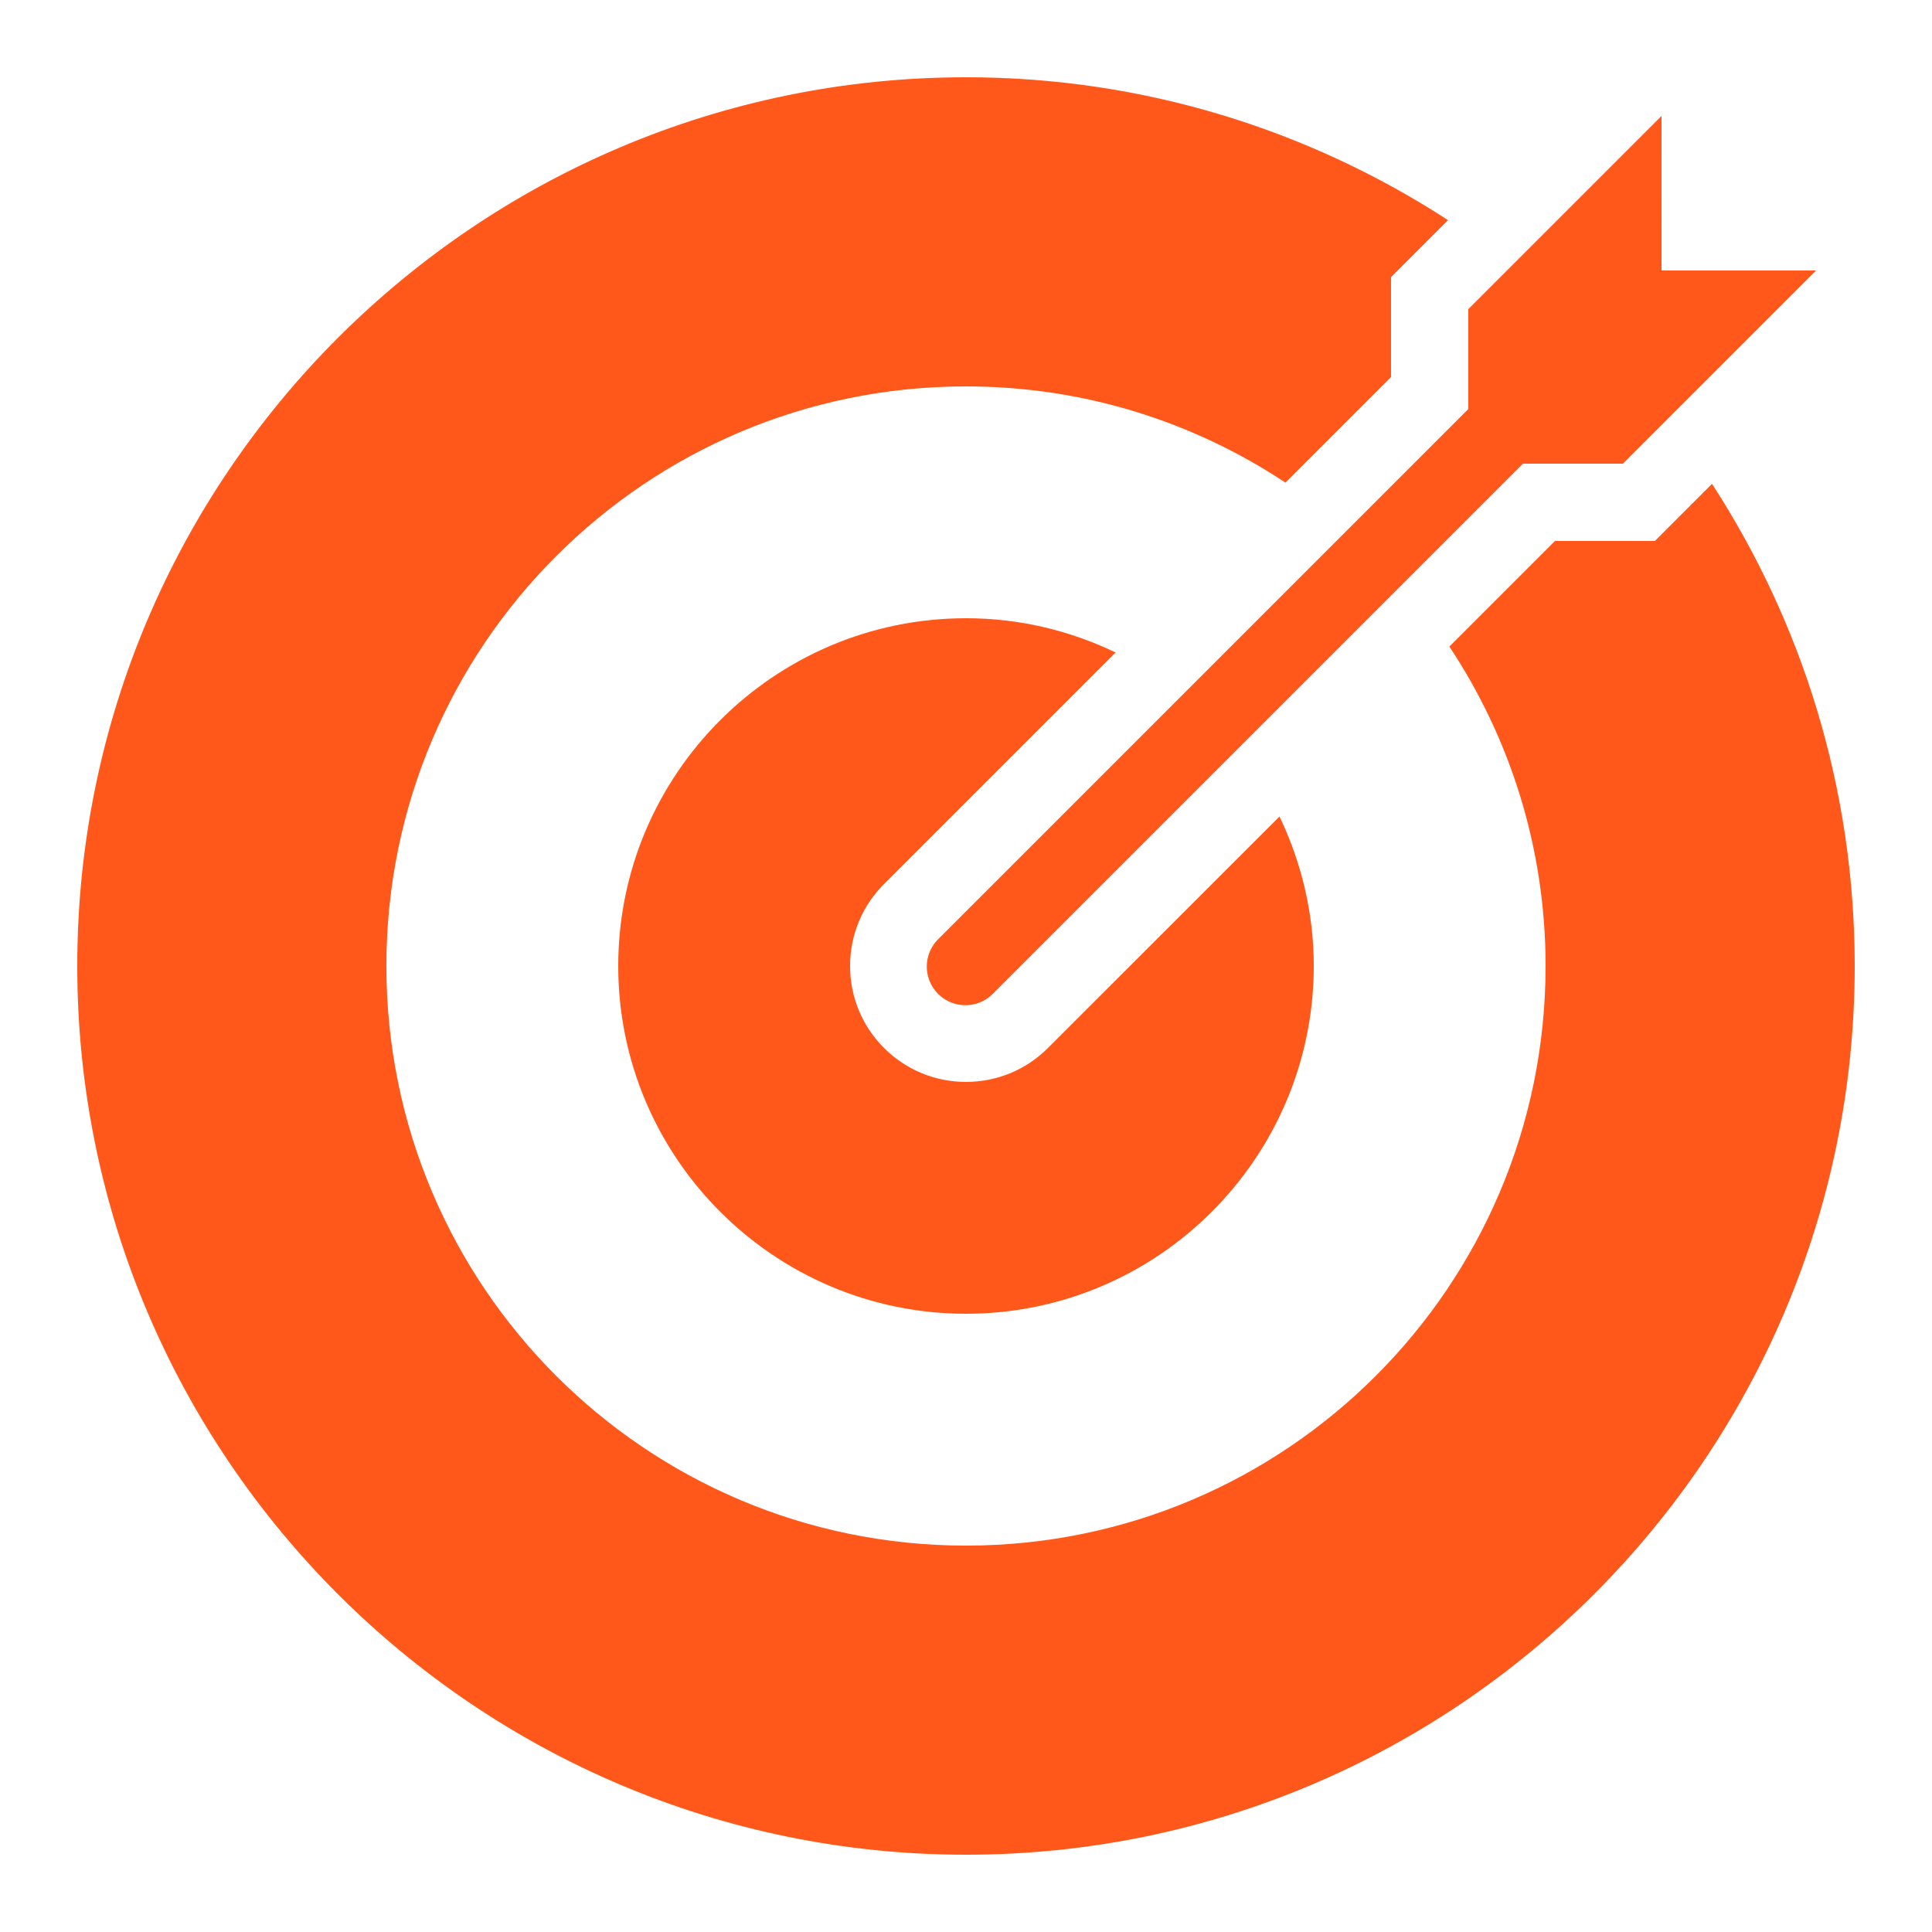
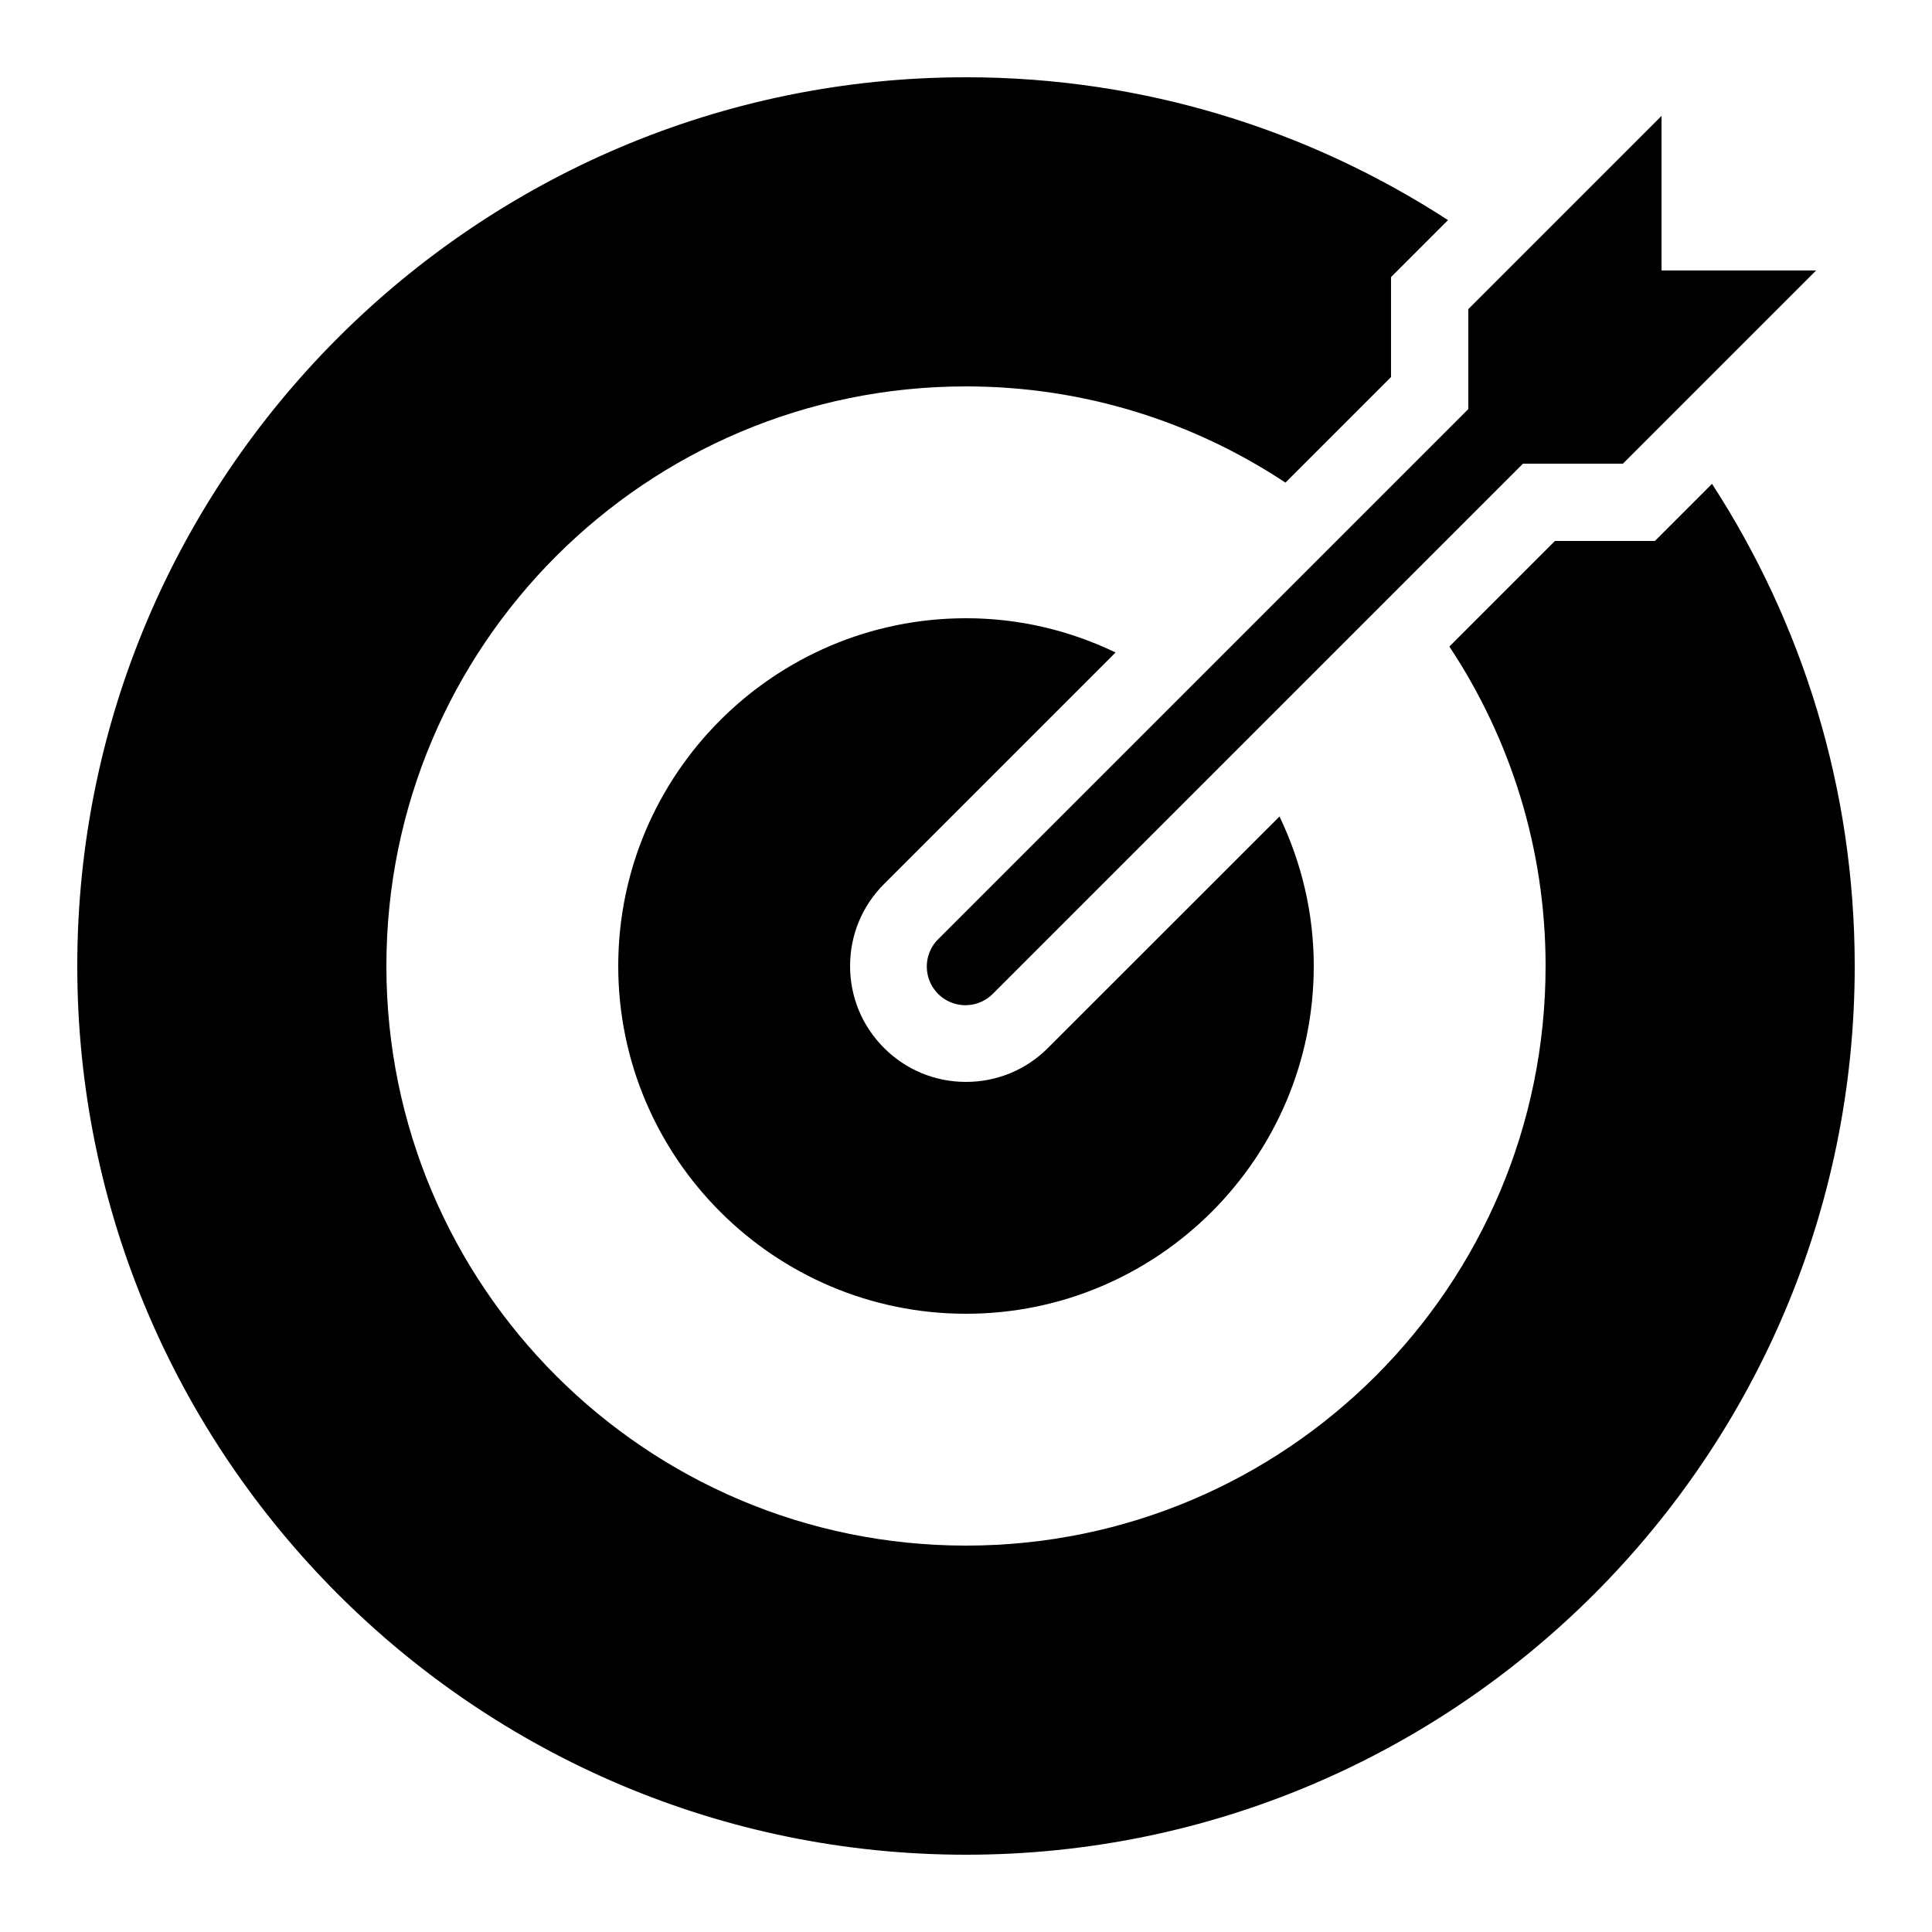
- <svg xmlns="http://www.w3.org/2000/svg" x="0px" y="0px" width="65" height="65" viewBox="0 0 172 172" style=" fill:#000000;">
-   <g fill="none" fill-rule="nonzero" stroke="none" stroke-width="1" stroke-linecap="butt" stroke-linejoin="miter" stroke-miterlimit="10" stroke-dasharray="" stroke-dashoffset="0" font-family="none" font-weight="none" font-size="none" text-anchor="none" style="mix-blend-mode: normal">
+ <svg xmlns="http://www.w3.org/2000/svg" x="0px" y="0px" width="65" height="65" viewBox="0 0 172 172">
+   <g fill-rule="nonzero" stroke="none" stroke-width="1" stroke-linecap="butt" stroke-linejoin="miter" stroke-miterlimit="10" stroke-dasharray="" stroke-dashoffset="0" font-family="none" font-weight="none" font-size="none" text-anchor="none" style="mix-blend-mode: normal">
    <path d="M0,172v-172h172v172z" fill="none" />
-     <g fill="#ff581a">
+     <g>
      <path d="M86,6.88c-43.626,0 -79.12,35.494 -79.12,79.12c0,43.626 35.494,79.12 79.12,79.12c43.626,0 79.12,-35.494 79.12,-79.12c0,-15.814 -4.68,-30.549 -12.705,-42.926l-3.07,3.07l-2.016,2.016h-2.849h-6.047l-9.4,9.4c5.404,8.156 8.566,17.924 8.566,28.44c0,28.497 -23.103,51.6 -51.6,51.6c-28.497,0 -51.6,-23.103 -51.6,-51.6c0,-28.497 23.103,-51.6 51.6,-51.6c10.516,0 20.284,3.162 28.44,8.566l9.4,-9.4v-6.047v-2.849l2.016,-2.016l3.057,-3.057c-12.37,-8.029 -27.099,-12.719 -42.913,-12.719zM147.92,10.32l-17.2,17.2v8.896l-47.152,47.152c-0.899,0.863 -1.261,2.144 -0.946,3.35c0.314,1.206 1.256,2.147 2.461,2.461c1.206,0.314 2.487,-0.048 3.35,-0.946l47.152,-47.152h8.896l17.2,-17.2h-13.76zM86,55.04c-17.069,0 -30.96,13.891 -30.96,30.96c0,17.069 13.891,30.96 30.96,30.96c17.069,0 30.96,-13.891 30.96,-30.96c0,-4.771 -1.117,-9.271 -3.05,-13.31l-20.613,20.606c-1.947,1.95 -4.541,3.023 -7.297,3.023c-2.755,0 -5.35,-1.073 -7.297,-3.023c-1.95,-1.947 -3.023,-4.541 -3.023,-7.297c0,-2.755 1.073,-5.35 3.023,-7.297l20.613,-20.613c-4.035,-1.944 -8.545,-3.05 -13.317,-3.05z" />
    </g>
  </g>
</svg>
